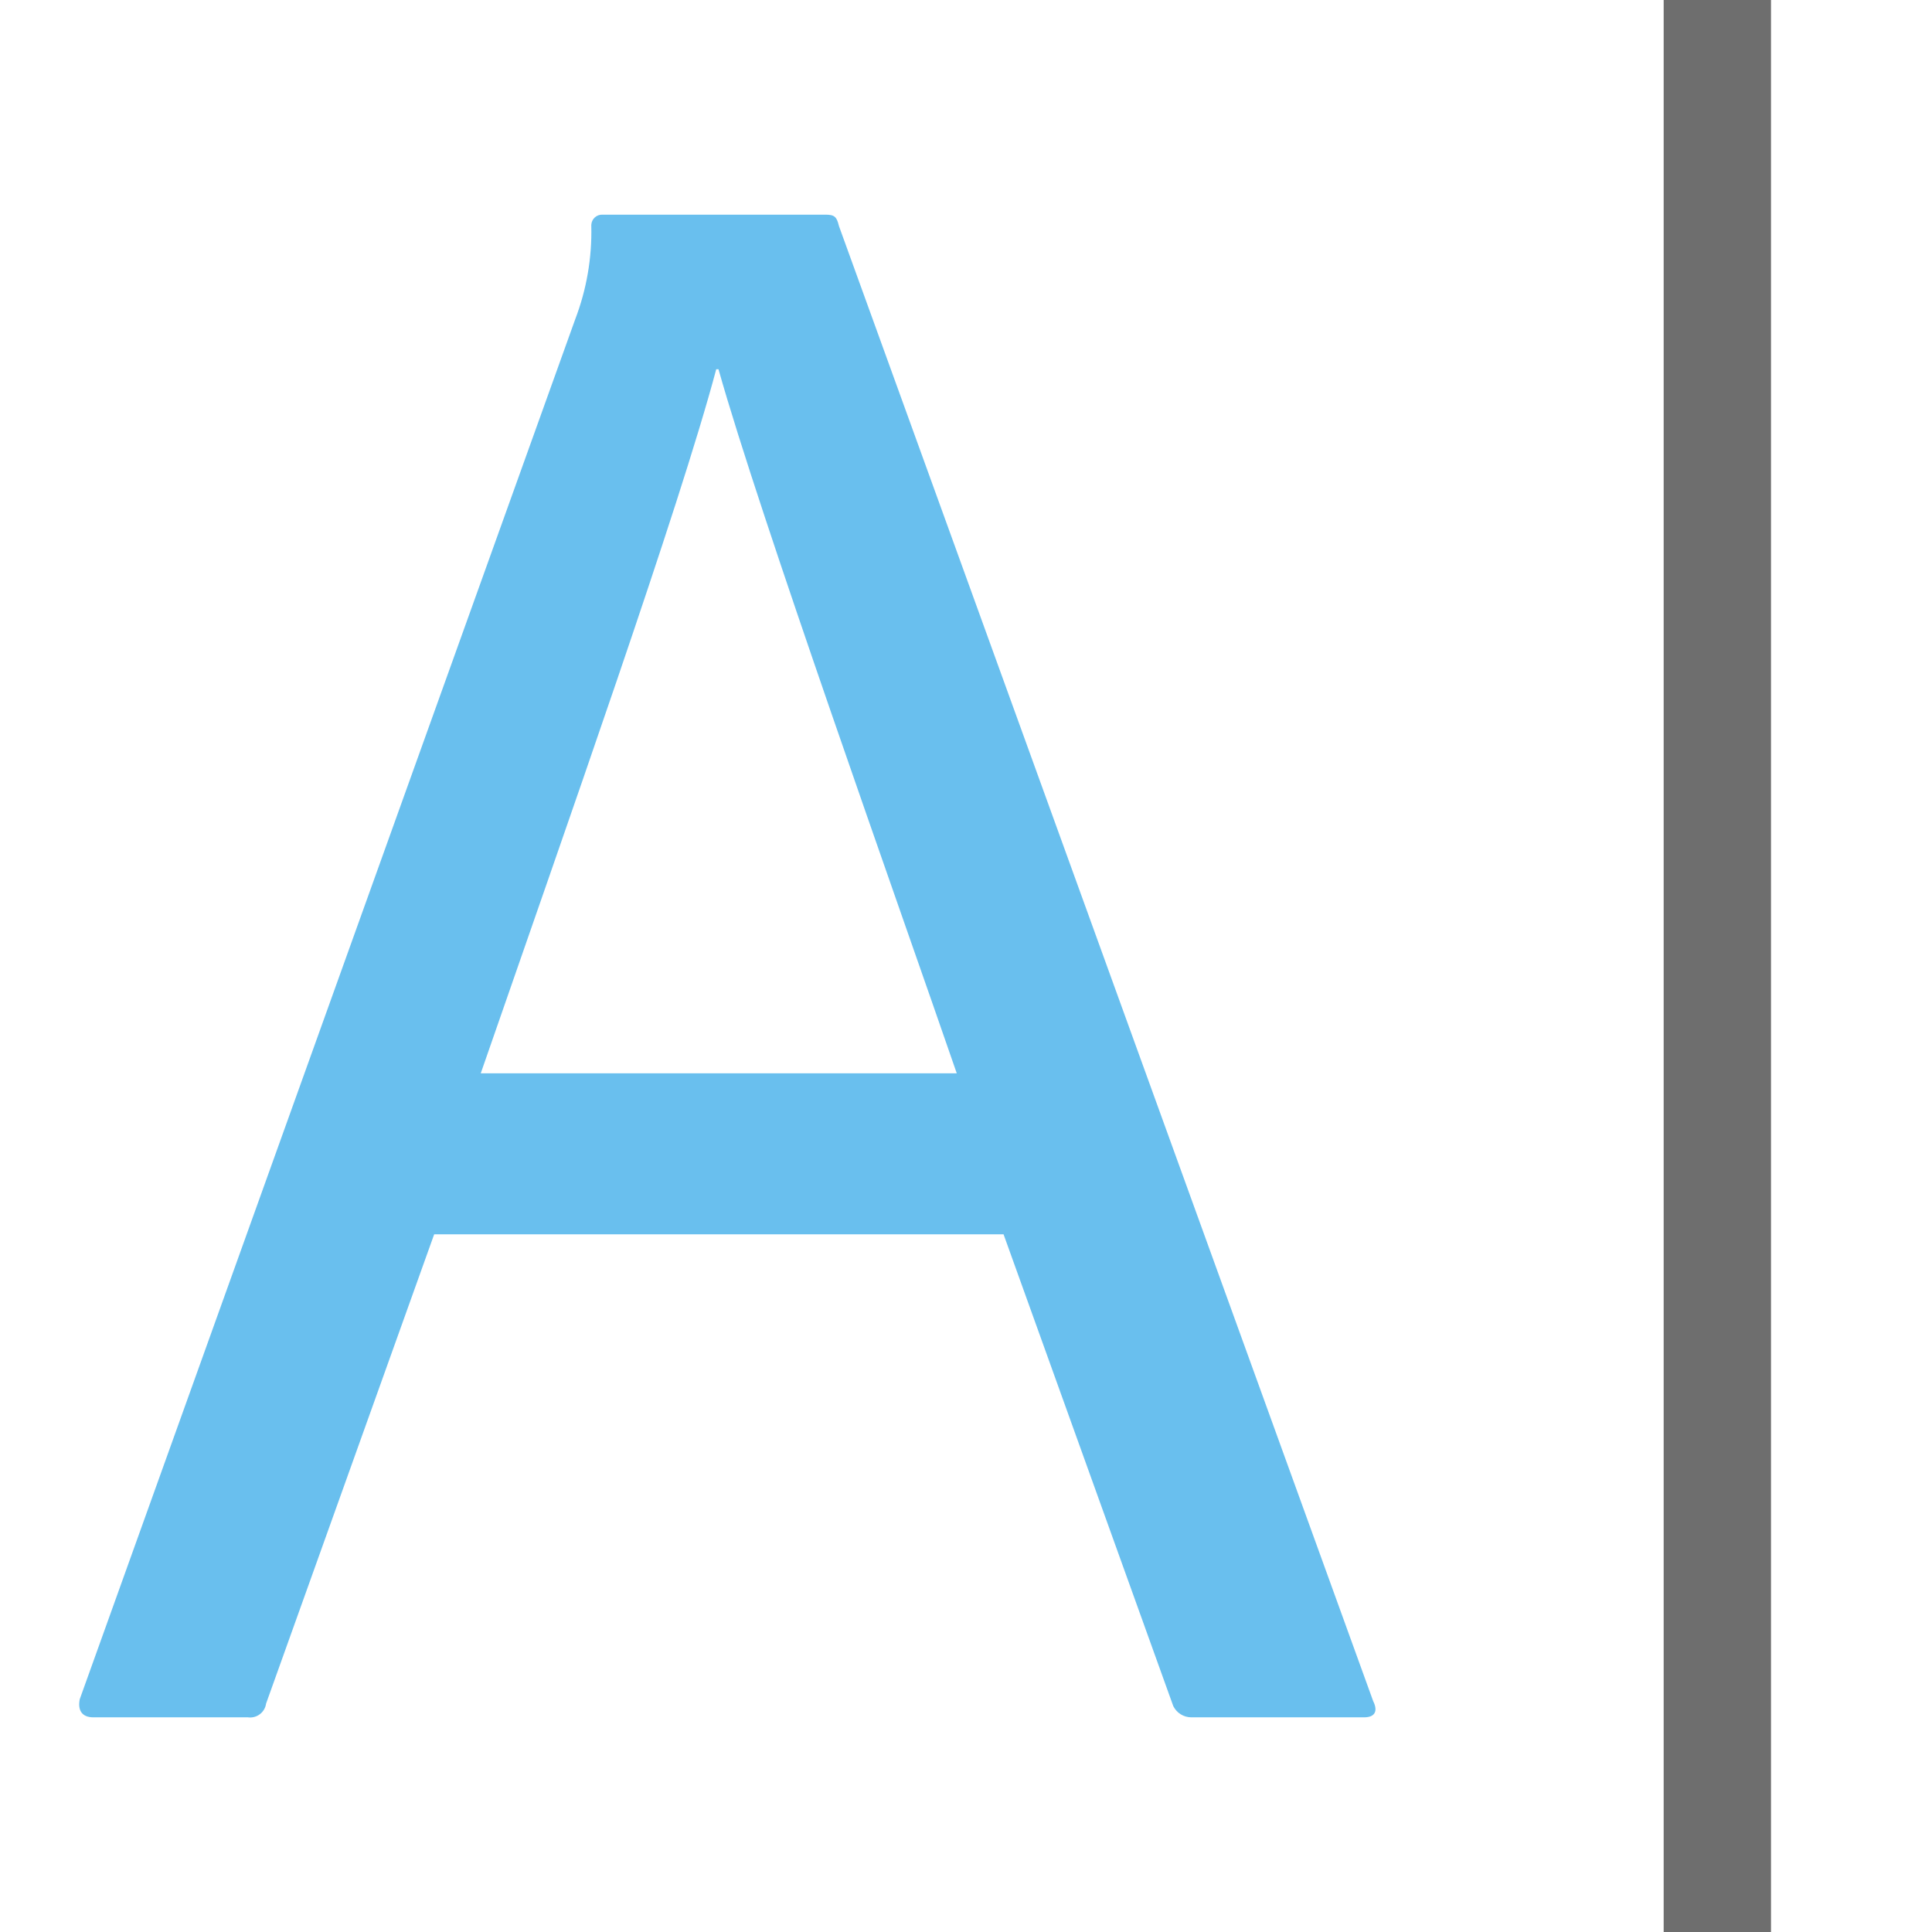
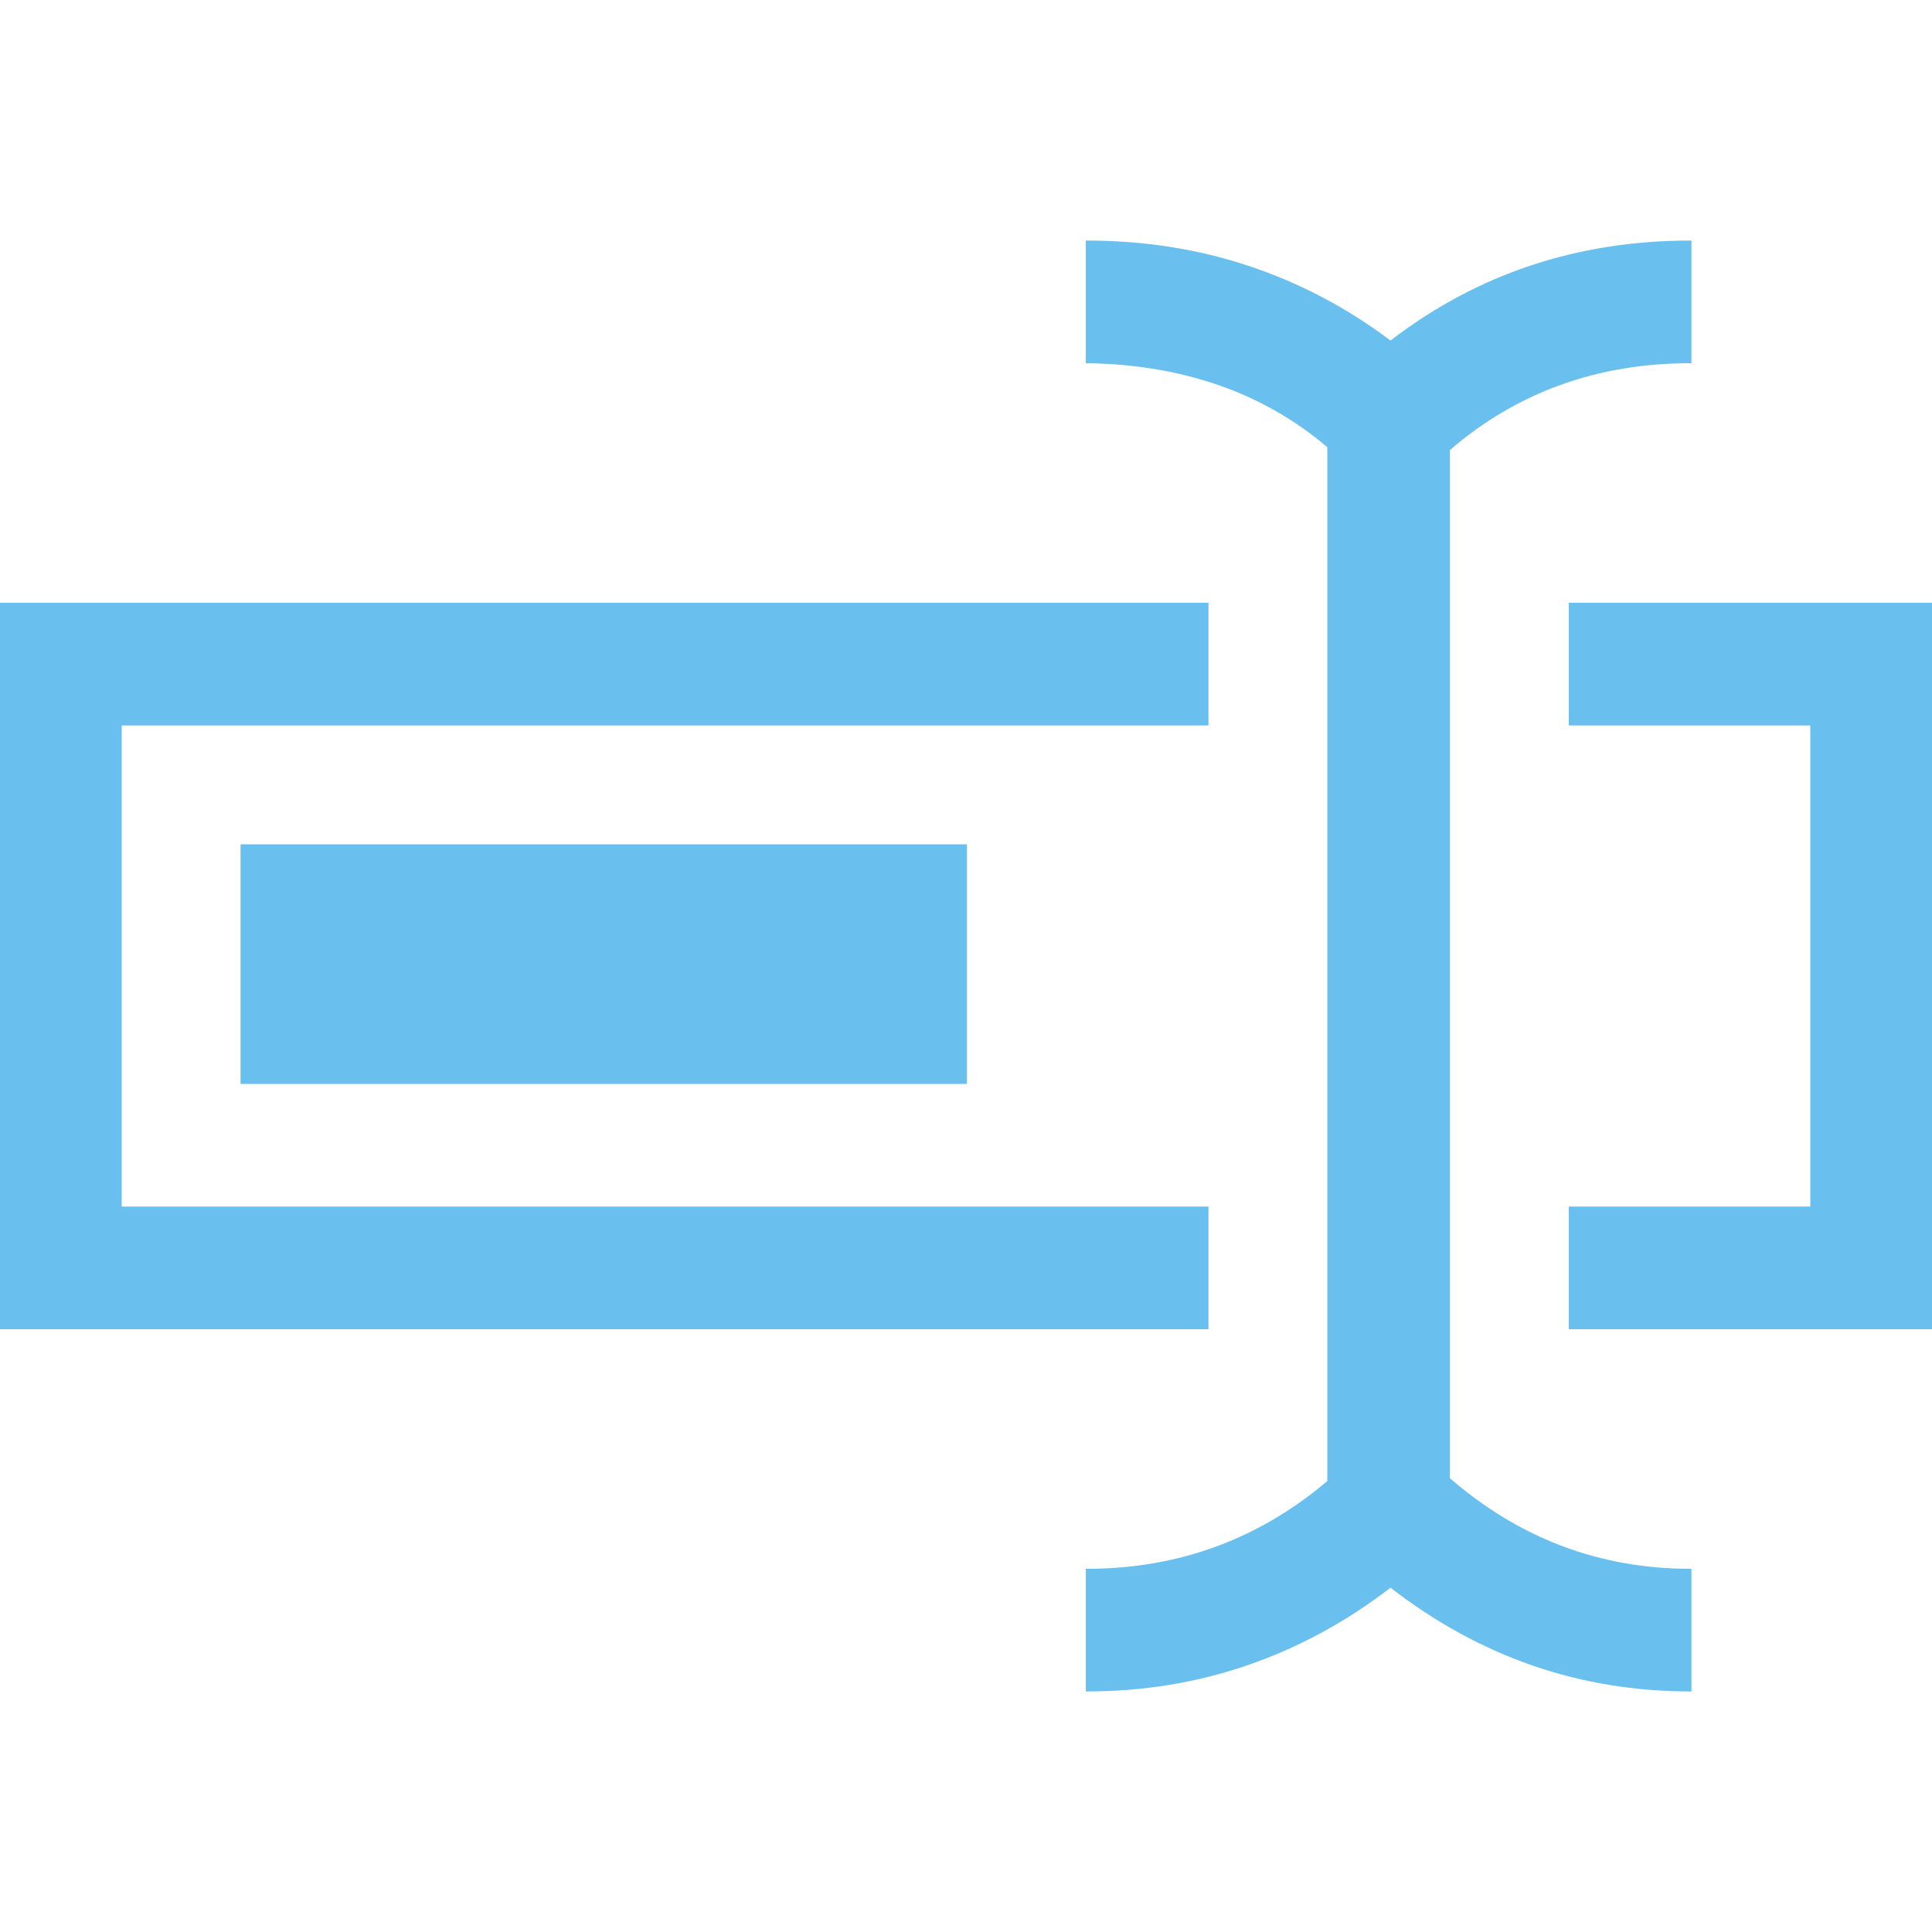
- <svg xmlns="http://www.w3.org/2000/svg" height="18" viewBox="0 0 18 18" width="18">
-   <defs>
-     <style>
-       .a {
-         fill: #69bfee;
-       }
-     </style>
-   </defs>
-   <rect id="Canvas" fill="#ff13dc" opacity="0" width="18" height="18" />
-   <rect fill="#6e6e6e" height="18" width="1" x="15.5" />
-   <path fill="#69bfee" d="M12.794,15.85,7.816,2.105C7.796,2.021,7.776,2,7.691,2H5.614a.1.1,0,0,0-.105.095V2.105a2.282,2.282,0,0,1-.15.87L.743,15.831C.722,15.936.765,16,.87,16H2.31a.15.15,0,0,0,.169-.128L4.045,11.5H9.35l1.581,4.395A.188.188,0,0,0,11.1,16h1.609C12.816,16,12.837,15.936,12.794,15.85ZM6.673,3.44H6.694C7.074,4.793,8.371,8.426,8.914,10H4.479C5.274,7.708,6.331,4.727,6.673,3.44Z" />
+ <svg xmlns="http://www.w3.org/2000/svg" viewBox="0 0 2048 2048" class="svg_3aeb045a" focusable="false">
+   <path d="M255 1149V895h770v254H255zm1026 260H-1V639h1282v130H129v510h1152v130zm768-770v770h-386v-130h256V769h-256V639h386zm-512 928q111 96 255 96h1v130h-1q-176 0-318-110-70 54-151 82t-171 28h-1v-130h1q145 0 255-93V474q-52-44-116-66t-139-23h-1V255h1q91 0 172 27t150 79q138-106 318-106h1v130h-1q-148 0-255 92v1090z" fill="#69bfee" />
</svg>
